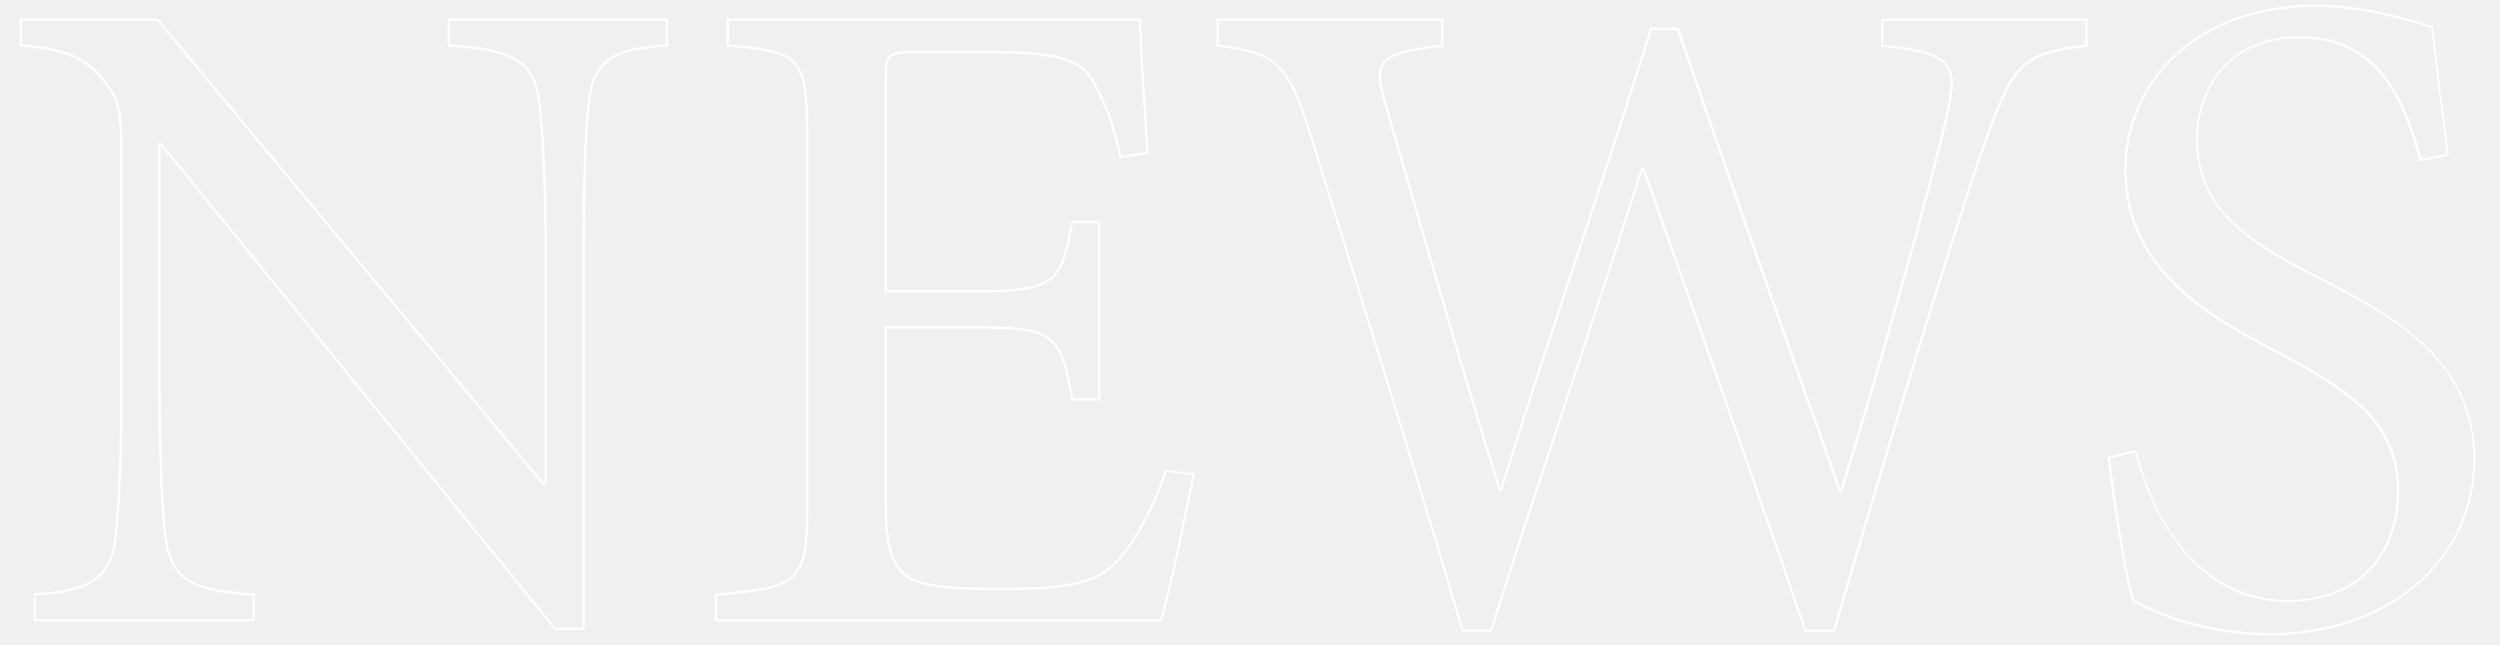
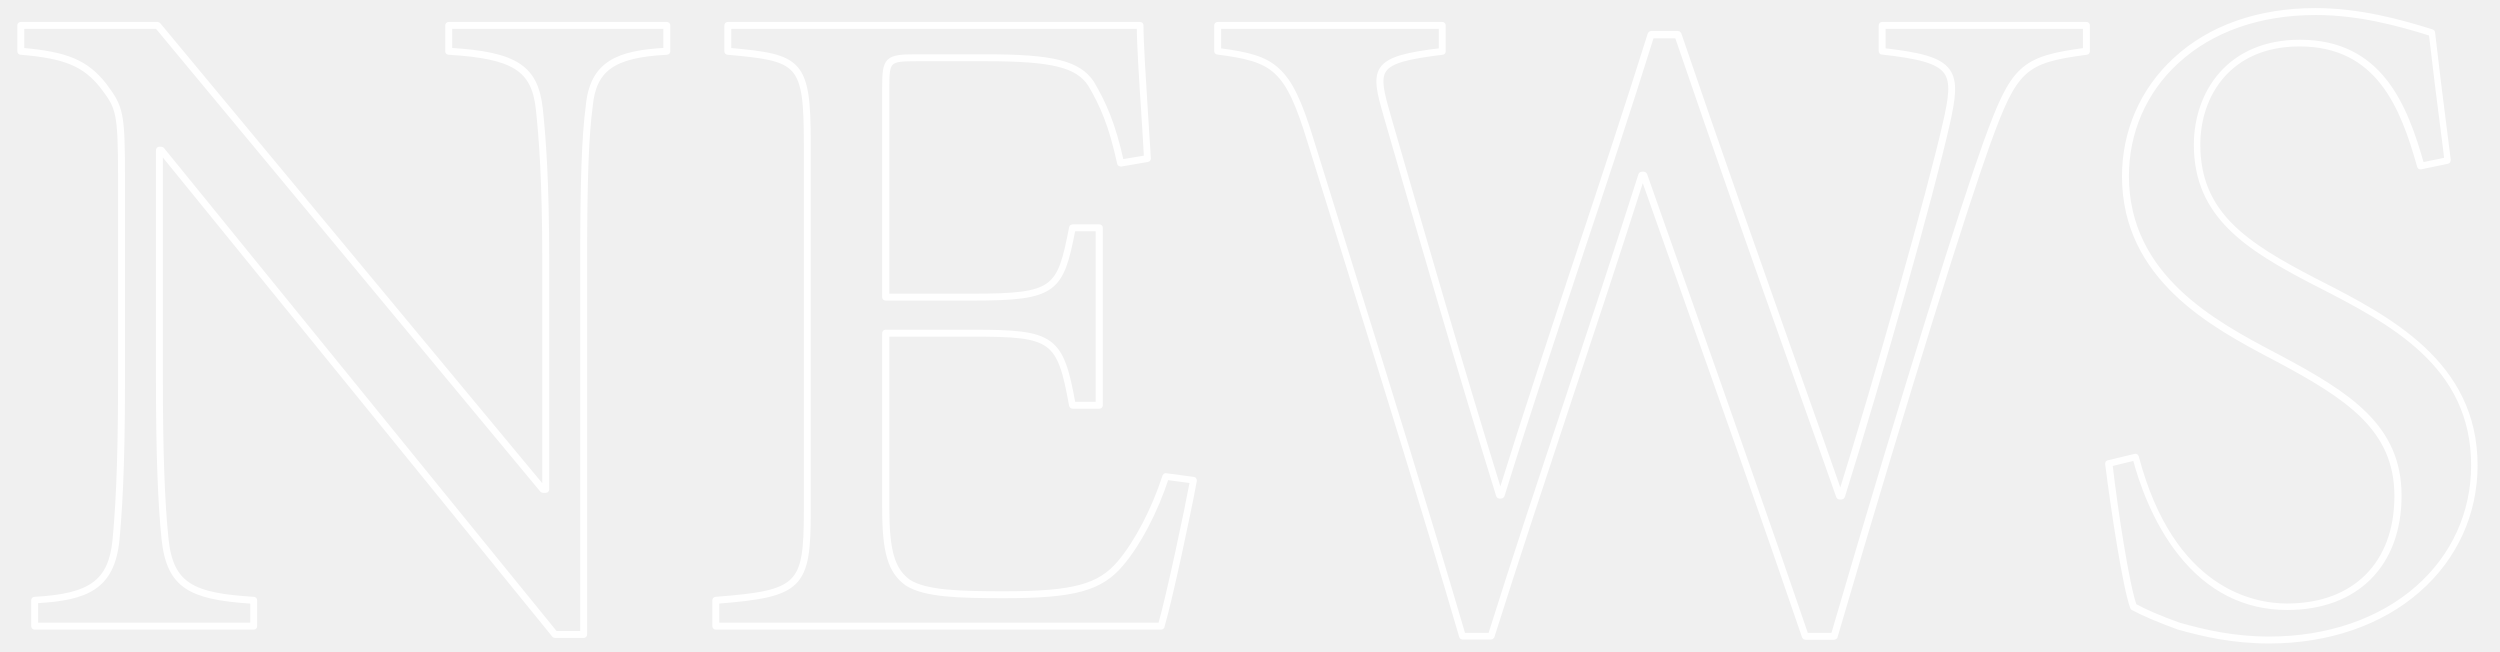
- <svg xmlns="http://www.w3.org/2000/svg" version="1.1" id="title_bg.svg" x="0px" y="0px" viewBox="0 0 1082 279" style="enable-background:new 0 0 1082 279;" xml:space="preserve">
+ <svg xmlns="http://www.w3.org/2000/svg" version="1.1" id="title_bg.svg" x="0px" y="0px" viewBox="0 0 1082 282" style="enable-background:new 0 0 1082 282;" xml:space="preserve">
  <style type="text/css">
	.st0{enable-background:new    ;}
- 	.st1{fill:#FFFFFF;}
+ 	.st1{fill:none;stroke:#FFFFFF;stroke-width:2;stroke-miterlimit:10;}
</style>
  <g class="st0">
    <g>
-       <path class="st1" d="M252.6,272.6h-12.4c-0.2,0-0.3-0.1-0.4-0.2L69.6,63h-0.1v99.9c0,29.9,0.8,52,2.4,67.5    c2,20.6,11.7,24.8,37.9,26.4c0.3,0,0.5,0.2,0.5,0.5v11.2c0,0.3-0.2,0.5-0.5,0.5H15c-0.3,0-0.5-0.2-0.5-0.5v-11.2    c0-0.3,0.2-0.5,0.5-0.5c24.4-1.3,32.9-7.5,34.7-25.6c1-10.6,2.4-29.3,2.4-68.3v-88c0-29.6-0.9-30.8-7.9-40.1    c-7.6-9.5-15.9-13-35.2-14.6c-0.3,0-0.5-0.2-0.5-0.5V8.5C8.5,8.2,8.7,8,9,8h59.2c0.1,0,0.3,0.1,0.4,0.2l166.6,200.6h0.5v-97.9    c0-35.7-1.5-54.2-2.8-66.3c-1.9-17.3-10.6-22.7-38.7-24.4c-0.3,0-0.5-0.2-0.5-0.5V8.5c0-0.3,0.2-0.5,0.5-0.5h94.4    c0.3,0,0.5,0.2,0.5,0.5v11.2c0,0.3-0.2,0.5-0.5,0.5c-23.3,1.2-31.6,7.2-33.1,23.5c-1.7,12.8-2.4,32.2-2.4,67.2v161.2    C253.1,272.4,252.9,272.6,252.6,272.6z M240.4,271.6h11.7V110.9c0-35,0.7-54.5,2.4-67.3c1.7-18.9,13.1-23.3,33.6-24.4V9h-93.4    v10.2c28.4,1.7,37.2,7.4,39.2,25.2c1.3,12.2,2.8,30.7,2.8,66.5v98.4c0,0.3-0.2,0.5-0.5,0.5H235c-0.1,0-0.3-0.1-0.4-0.2L68,9H9.5    v10.2c19.4,1.7,27.7,5.2,35.5,14.9c7.4,9.9,8.1,11.6,8.1,40.7v88c0,39.1-1.4,57.8-2.4,68.4c-2.1,20.8-13.5,25.2-35.2,26.4V268    h93.8v-10.2c-14.7-0.9-22.9-2.8-28.4-6.4c-5.9-3.9-8.9-10.2-10-20.8c-1.6-15.6-2.4-37.8-2.4-67.6V62.5c0-0.3,0.2-0.5,0.5-0.5h0.8    c0.2,0,0.3,0.1,0.4,0.2L240.4,271.6z" />
+       <path class="st1" d="M252.6,275.1h-12.4c-0.2,0-0.3-0.1-0.4-0.2L69.6,65.5h-0.1v99.9c0,29.9,0.8,52,2.4,67.5    c2,20.6,11.7,24.8,37.9,26.4c0.3,0,0.5,0.2,0.5,0.5V271c0,0.3-0.2,0.5-0.5,0.5H15c-0.3,0-0.5-0.2-0.5-0.5v-11.2    c0-0.3,0.2-0.5,0.5-0.5c24.4-1.3,32.9-7.5,34.7-25.6c1-10.6,2.4-29.3,2.4-68.3v-88c0-29.6-0.9-30.8-7.9-40.1    c-7.6-9.5-15.9-13-35.2-14.6c-0.3,0-0.5-0.2-0.5-0.5V11c0-0.3,0.2-0.5,0.5-0.5h59.2c0.1,0,0.3,0.1,0.4,0.2l166.6,200.6h0.5v-97.9    c0-35.7-1.5-54.2-2.8-66.3c-1.9-17.3-10.6-22.7-38.7-24.4c-0.3,0-0.5-0.2-0.5-0.5V11c0-0.3,0.2-0.5,0.5-0.5h94.4    c0.3,0,0.5,0.2,0.5,0.5v11.2c0,0.3-0.2,0.5-0.5,0.5c-23.3,1.2-31.6,7.2-33.1,23.5c-1.7,12.8-2.4,32.2-2.4,67.2v161.2    C253.1,274.9,252.9,275.1,252.6,275.1z M240.4,274.1h11.7V113.4c0-35,0.7-54.5,2.4-67.3c1.7-18.9,13.1-23.3,33.6-24.4V11.5h-93.4    v10.2c28.4,1.7,37.2,7.4,39.2,25.2c1.3,12.2,2.8,30.7,2.8,66.5v98.4c0,0.3-0.2,0.5-0.5,0.5H235c-0.1,0-0.3-0.1-0.4-0.2L68,11.5    H9.5v10.2c19.4,1.7,27.7,5.2,35.5,14.9c7.4,9.9,8.1,11.6,8.1,40.7v88c0,39.1-1.4,57.8-2.4,68.4c-2.1,20.8-13.5,25.2-35.2,26.4    v10.4h93.8v-10.2c-14.7-0.9-22.9-2.8-28.4-6.4c-5.9-3.9-8.9-10.2-10-20.8c-1.6-15.6-2.4-37.8-2.4-67.6V65c0-0.3,0.2-0.5,0.5-0.5    h0.8c0.2,0,0.3,0.1,0.4,0.2L240.4,274.1z" />
    </g>
    <g>
-       <path class="st1" d="M502.6,269H309.8c-0.3,0-0.5-0.2-0.5-0.5v-11.2c0-0.3,0.2-0.5,0.5-0.5c36.2-2.8,39.1-5.6,39.1-37.9V59.7    c0-35.4-2.9-36.7-33.9-39.5c-0.3,0-0.5-0.2-0.5-0.5V8.5c0-0.3,0.2-0.5,0.5-0.5h178.4c0.3,0,0.5,0.2,0.5,0.5c0,7.1,1,23.2,2,38.8    c0.4,6.5,0.8,12.9,1.2,18.8c0,0.3-0.2,0.5-0.4,0.5l-11.6,2c-0.3,0-0.5-0.1-0.6-0.4c-3.6-16.6-7.5-25.4-12.7-34.2    c-5.5-8.3-16.4-11-44.8-11h-30.4c-12.1,0-12.7,0.6-12.7,12.3v90.3H421c35.8,0,37.5-2.9,42.7-29.6c0-0.2,0.3-0.4,0.5-0.4h11.6    c0.3,0,0.5,0.2,0.5,0.5v76.8c0,0.3-0.2,0.5-0.5,0.5h-11.6c-0.2,0-0.4-0.2-0.5-0.4c-5.2-28.8-8-30.8-42.3-30.8h-37.5v75.1    c0,18.8,2.4,26.9,9.4,32c7.5,4.7,21.9,5.1,41.3,5.1c30,0,41.2-3,50-13.4c7.4-8.8,14.7-22.7,19.5-37.4c0.1-0.2,0.3-0.4,0.5-0.3    l12,1.6c0.1,0,0.3,0.1,0.3,0.2c0.1,0.1,0.1,0.2,0.1,0.4c-2.4,13.2-10.4,50.8-14,63.2C503,268.8,502.8,269,502.6,269z M310.3,268    h191.9c3.6-12.6,11.3-48.8,13.8-62.3l-11.1-1.5c-4.8,14.7-12.1,28.6-19.6,37.4c-9,10.7-20.4,13.8-50.8,13.8    c-19.6,0-34.1-0.4-41.9-5.3c-7.4-5.3-9.8-13.6-9.8-32.8v-75.6c0-0.3,0.2-0.5,0.5-0.5h38c34.6,0,38,2.3,43.2,31.2h10.7V96.6h-10.7    c-5.2,26.6-7.4,30-43.6,30h-37.6c-0.3,0-0.5-0.2-0.5-0.5V35.3c0-12.3,1-13.3,13.7-13.3H427c28.8,0,39.8,2.8,45.6,11.4    c5.2,8.9,9.2,17.7,12.8,34.1l10.7-1.8c-0.3-5.8-0.7-12.1-1.1-18.4c-1-15.2-2-31-2-38.3H315.5v10.2c31,2.8,34.4,4.5,34.4,40.5    v159.2c0,32.7-3.3,36-39.6,38.9V268z" />
+       <path class="st1" d="M502.6,271.5H309.8c-0.3,0-0.5-0.2-0.5-0.5v-11.2c0-0.3,0.2-0.5,0.5-0.5c36.2-2.8,39.1-5.6,39.1-37.9V62.2    c0-35.4-2.9-36.7-33.9-39.5c-0.3,0-0.5-0.2-0.5-0.5V11c0-0.3,0.2-0.5,0.5-0.5h178.4c0.3,0,0.5,0.2,0.5,0.5c0,7.1,1,23.2,2,38.8    c0.4,6.5,0.8,12.9,1.2,18.8c0,0.3-0.2,0.5-0.4,0.5l-11.6,2c-0.3,0-0.5-0.1-0.6-0.4c-3.6-16.6-7.5-25.4-12.7-34.2    c-5.5-8.3-16.4-11-44.8-11h-30.4c-12.1,0-12.7,0.6-12.7,12.3v90.3H421c35.8,0,37.5-2.9,42.7-29.6c0-0.2,0.3-0.4,0.5-0.4h11.6    c0.3,0,0.5,0.2,0.5,0.5v76.8c0,0.3-0.2,0.5-0.5,0.5h-11.6c-0.2,0-0.4-0.2-0.5-0.4c-5.2-28.8-8-30.8-42.3-30.8h-37.5v75.1    c0,18.8,2.4,26.9,9.4,32c7.5,4.7,21.9,5.1,41.3,5.1c30,0,41.2-3,50-13.4c7.4-8.8,14.7-22.7,19.5-37.4c0.1-0.2,0.3-0.4,0.5-0.3    l12,1.6c0.1,0,0.3,0.1,0.3,0.2c0.1,0.1,0.1,0.2,0.1,0.4c-2.4,13.2-10.4,50.8-14,63.2C503,271.3,502.8,271.5,502.6,271.5z     M310.3,270.5h191.9c3.6-12.6,11.3-48.8,13.8-62.3l-11.1-1.5c-4.8,14.7-12.1,28.6-19.6,37.4c-9,10.7-20.4,13.8-50.8,13.8    c-19.6,0-34.1-0.4-41.9-5.3c-7.4-5.3-9.8-13.6-9.8-32.8v-75.6c0-0.3,0.2-0.5,0.5-0.5h38c34.6,0,38,2.3,43.2,31.2h10.7V99.1h-10.7    c-5.2,26.6-7.4,30-43.6,30h-37.6c-0.3,0-0.5-0.2-0.5-0.5V37.8c0-12.3,1-13.3,13.7-13.3H427c28.8,0,39.8,2.8,45.6,11.4    c5.2,8.9,9.2,17.7,12.8,34.1l10.7-1.8c-0.3-5.8-0.7-12.1-1.1-18.4c-1-15.2-2-31-2-38.3H315.5v10.2c31,2.8,34.4,4.5,34.4,40.5    v159.2c0,32.7-3.3,36-39.6,38.9V270.5z" />
    </g>
    <g>
-       <path class="st1" d="M793.8,273.4h-12.4c-0.2,0-0.4-0.1-0.5-0.3c-15.9-46.6-34.9-100.4-51.7-147.8c-6.4-18.2-12.6-35.5-18.2-51.5    h-0.1c-10.8,33.9-21.6,66.5-32.1,98.1c-11.5,34.8-22.4,67.6-33,101.1c-0.1,0.2-0.3,0.3-0.5,0.3H633c-0.2,0-0.4-0.1-0.5-0.4    c-15.6-53.4-32.2-106.5-48.2-158c-5.8-18.7-11.6-37.3-17.4-56c-9.8-32.2-15.5-35.6-40-38.8c-0.2,0-0.4-0.2-0.4-0.5V8.5    c0-0.3,0.2-0.5,0.5-0.5h97.2c0.3,0,0.5,0.2,0.5,0.5v11.2c0,0.3-0.2,0.5-0.4,0.5c-14.6,1.8-22.5,3.5-25.3,7.7    c-2.5,3.8-0.9,9.9,1.7,18.9l0,0.1c15.3,52.9,31.1,107.7,48.6,164.3h0.1c10.8-34.7,22.3-69.3,33.4-102.8    c10.5-31.6,21.3-64.3,31.3-96.1c0.1-0.2,0.3-0.4,0.5-0.4h11.6c0.2,0,0.4,0.1,0.5,0.3c16.8,49.3,33.9,97.6,52,148.8    c5.9,16.6,11.8,33.4,17.8,50.5h0.1c16.2-51.9,38.5-131,45.1-160c2.8-12,3.6-18.5,0.6-22.8c-3.5-5-12.8-6.9-27.8-8.6    c-0.3,0-0.4-0.2-0.4-0.5V8.5c0-0.3,0.2-0.5,0.5-0.5H903c0.3,0,0.5,0.2,0.5,0.5v11.2c0,0.3-0.2,0.5-0.4,0.5    c-27.3,3.6-30.9,6.9-42.8,39.7c-9.6,26.7-33.7,102.9-66,213.2C794.2,273.2,794,273.4,793.8,273.4z M781.7,272.4h11.7    c32.2-110.1,56.3-186.2,65.9-212.9c12-33.1,15.7-36.6,43.2-40.3V9h-87.4v10.3c15.3,1.8,24.3,3.7,28,9c3.2,4.6,2.4,11.3-0.4,23.6    c-6.6,29.1-28.9,108.5-45.2,160.4c-0.1,0.2-0.3,0.4-0.5,0.4h-0.8c-0.2,0-0.4-0.1-0.5-0.3c-6.1-17.2-12-34.1-18-50.8    c-18.1-51-35.1-99.3-51.9-148.5h-10.9c-9.9,31.7-20.7,64.2-31.2,95.7c-11.1,33.6-22.7,68.3-33.5,103.1c-0.1,0.2-0.3,0.4-0.5,0.4    H649c-0.2,0-0.4-0.1-0.5-0.4c-17.6-56.8-33.4-111.6-48.8-164.7l0-0.1c-2.7-9.2-4.3-15.6-1.6-19.7c3-4.5,10.9-6.3,25.6-8.1V9h-96.2    v10.3c12.7,1.7,19.8,3.4,25.4,8.6c5.6,5.1,9.6,13.5,14.9,30.9c5.8,18.7,11.6,37.4,17.4,56c16,51.3,32.5,104.4,48.1,157.6H645    c10.5-33.4,21.4-66.1,32.9-100.8c10.5-31.7,21.4-64.5,32.2-98.5c0.1-0.2,0.3-0.3,0.5-0.3h0.8c0.2,0,0.4,0.1,0.5,0.3    c5.6,16,11.8,33.5,18.3,51.8C746.9,172.2,765.8,225.9,781.7,272.4z" />
+       <path class="st1" d="M793.8,275.9h-12.4c-0.2,0-0.4-0.1-0.5-0.3C765,229,746,175.2,729.2,127.8c-6.4-18.2-12.6-35.5-18.2-51.5    h-0.1c-10.8,33.9-21.6,66.5-32.1,98.1c-11.5,34.8-22.4,67.6-33,101.1c-0.1,0.2-0.3,0.3-0.5,0.3H633c-0.2,0-0.4-0.1-0.5-0.4    c-15.6-53.4-32.2-106.5-48.2-158c-5.8-18.7-11.6-37.3-17.4-56c-9.8-32.2-15.5-35.6-40-38.8c-0.2,0-0.4-0.2-0.4-0.5V11    c0-0.3,0.2-0.5,0.5-0.5h97.2c0.3,0,0.5,0.2,0.5,0.5v11.2c0,0.3-0.2,0.5-0.4,0.5c-14.6,1.8-22.5,3.5-25.3,7.7    c-2.5,3.8-0.9,9.9,1.7,18.9v0.1c15.3,52.9,31.1,107.7,48.6,164.3h0.1c10.8-34.7,22.3-69.3,33.4-102.8    c10.5-31.6,21.3-64.3,31.3-96.1c0.1-0.2,0.3-0.4,0.5-0.4h11.6c0.2,0,0.4,0.1,0.5,0.3c16.8,49.3,33.9,97.6,52,148.8    c5.9,16.6,11.8,33.4,17.8,50.5h0.1c16.2-51.9,38.5-131,45.1-160c2.8-12,3.6-18.5,0.6-22.8c-3.5-5-12.8-6.9-27.8-8.6    c-0.3,0-0.4-0.2-0.4-0.5V11c0-0.3,0.2-0.5,0.5-0.5H903c0.3,0,0.5,0.2,0.5,0.5v11.2c0,0.3-0.2,0.5-0.4,0.5    c-27.3,3.6-30.9,6.9-42.8,39.7c-9.6,26.7-33.7,102.9-66,213.2C794.2,275.7,794,275.9,793.8,275.9z M781.7,274.9h11.7    C825.6,164.8,849.7,88.7,859.3,62c12-33.1,15.7-36.6,43.2-40.3V11.5h-87.4v10.3c15.3,1.8,24.3,3.7,28,9c3.2,4.6,2.4,11.3-0.4,23.6    c-6.6,29.1-28.9,108.5-45.2,160.4c-0.1,0.2-0.3,0.4-0.5,0.4h-0.8c-0.2,0-0.4-0.1-0.5-0.3c-6.1-17.2-12-34.1-18-50.8    c-18.1-51-35.1-99.3-51.9-148.5h-10.9c-9.9,31.7-20.7,64.2-31.2,95.7c-11.1,33.6-22.7,68.3-33.5,103.1c-0.1,0.2-0.3,0.4-0.5,0.4    H649c-0.2,0-0.4-0.1-0.5-0.4c-17.6-56.8-33.4-111.6-48.8-164.7v-0.1c-2.7-9.2-4.3-15.6-1.6-19.7c3-4.5,10.9-6.3,25.6-8.1V11.5    h-96.2v10.3c12.7,1.7,19.8,3.4,25.4,8.6c5.6,5.1,9.6,13.5,14.9,30.9c5.8,18.7,11.6,37.4,17.4,56c16,51.3,32.5,104.4,48.1,157.6    H645c10.5-33.4,21.4-66.1,32.9-100.8c10.5-31.7,21.4-64.5,32.2-98.5c0.1-0.2,0.3-0.3,0.5-0.3h0.8c0.2,0,0.4,0.1,0.5,0.3    c5.6,16,11.8,33.5,18.3,51.8C746.9,174.7,765.8,228.4,781.7,274.9z" />
    </g>
    <g>
-       <path class="st1" d="M982.1,275c-15.7,0-28.2-2.9-39.3-6c-8.5-3.1-15.1-5.9-19.7-8.4c-0.1-0.1-0.2-0.1-0.2-0.3    c-3.1-8.3-8.2-41.3-10.8-62.1c0-0.3,0.1-0.5,0.4-0.5l11.6-2.8c0.3-0.1,0.5,0.1,0.6,0.4c15.3,58.1,50.6,64.4,65.1,64.4    c29.3,0,47.5-18.2,47.5-47.5c0-29.3-21.4-43-51.7-59.2l-2.3-1.2c-25.5-13.5-63.9-33.9-63.9-78c0-19.4,7.8-37.3,22-50.4    C956.5,9.4,977.5,2,1002.1,2c18.8,0,36.1,4.7,50.5,9.2c0.2,0.1,0.3,0.2,0.3,0.4c1.5,13.3,3.3,27.8,6.1,49.7l0.7,5.5    c0,0.3-0.1,0.5-0.4,0.6l-11.6,2.4c-0.3,0.1-0.5-0.1-0.6-0.4c-7.2-25.6-17.7-52.8-51.9-52.8c-30.3,0-43.9,21.8-43.9,43.5    c0,30.2,20.9,43.4,50.5,58.8l1.4,0.7c30.3,15.5,68.1,34.9,68.1,79.3c0,20.8-8.7,40-24.6,53.9C1030.5,267.1,1007.6,275,982.1,275z     M923.8,259.7c4.5,2.5,11,5.3,19.4,8.3c11.1,3.1,23.5,6,39,6c25.2,0,47.9-7.8,64-21.9c15.7-13.7,24.3-32.6,24.3-53.2    c0-43.8-35.9-62.2-67.5-78.4l-1.4-0.7c-28.9-15-51.1-28.9-51.1-59.6c0-22.1,13.9-44.5,44.9-44.5c34.7,0,45.5,27.3,52.8,53.1    l10.7-2.2l-0.6-5.1c-2.8-21.7-4.6-36.1-6.1-49.4c-14.3-4.5-31.4-9.1-49.9-9.1c-24.4,0-45.2,7.3-60.2,21.1    c-14,12.8-21.7,30.5-21.7,49.6c0,43.5,38.1,63.7,63.4,77.1l2.3,1.2c30.6,16.3,52.3,30.2,52.3,60c0,29.9-18.6,48.5-48.5,48.5    c-18.3,0-33.9-7.9-46.2-23.4c-11.4-14.3-17.2-31.8-19.7-41.3l-10.7,2.6C915.6,218.6,920.7,251.4,923.8,259.7z" />
+       <path class="st1" d="M982.1,277.5c-15.7,0-28.2-2.9-39.3-6c-8.5-3.1-15.1-5.9-19.7-8.4c-0.1-0.1-0.2-0.1-0.2-0.3    c-3.1-8.3-8.2-41.3-10.8-62.1c0-0.3,0.1-0.5,0.4-0.5l11.6-2.8c0.3-0.1,0.5,0.1,0.6,0.4c15.3,58.1,50.6,64.4,65.1,64.4    c29.3,0,47.5-18.2,47.5-47.5s-21.4-43-51.7-59.2l-2.3-1.2c-25.5-13.5-63.9-33.9-63.9-78c0-19.4,7.8-37.3,22-50.4    c15.1-14,36.1-21.4,60.7-21.4c18.8,0,36.1,4.7,50.5,9.2c0.2,0.1,0.3,0.2,0.3,0.4c1.5,13.3,3.3,27.8,6.1,49.7l0.7,5.5    c0,0.3-0.1,0.5-0.4,0.6l-11.6,2.4c-0.3,0.1-0.5-0.1-0.6-0.4c-7.2-25.6-17.7-52.8-51.9-52.8c-30.3,0-43.9,21.8-43.9,43.5    c0,30.2,20.9,43.4,50.5,58.8l1.4,0.7c30.3,15.5,68.1,34.9,68.1,79.3c0,20.8-8.7,40-24.6,53.9    C1030.5,269.6,1007.6,277.5,982.1,277.5z M923.8,262.2c4.5,2.5,11,5.3,19.4,8.3c11.1,3.1,23.5,6,39,6c25.2,0,47.9-7.8,64-21.9    c15.7-13.7,24.3-32.6,24.3-53.2c0-43.8-35.9-62.2-67.5-78.4l-1.4-0.7c-28.9-15-51.1-28.9-51.1-59.6c0-22.1,13.9-44.5,44.9-44.5    c34.7,0,45.5,27.3,52.8,53.1l10.7-2.2l-0.6-5.1c-2.8-21.7-4.6-36.1-6.1-49.4c-14.3-4.5-31.4-9.1-49.9-9.1    c-24.4,0-45.2,7.3-60.2,21.1c-14,12.8-21.7,30.5-21.7,49.6c0,43.5,38.1,63.7,63.4,77.1l2.3,1.2c30.6,16.3,52.3,30.2,52.3,60    c0,29.9-18.6,48.5-48.5,48.5c-18.3,0-33.9-7.9-46.2-23.4c-11.4-14.3-17.2-31.8-19.7-41.3l-10.7,2.6    C915.6,221.1,920.7,253.9,923.8,262.2z" />
    </g>
  </g>
</svg>
